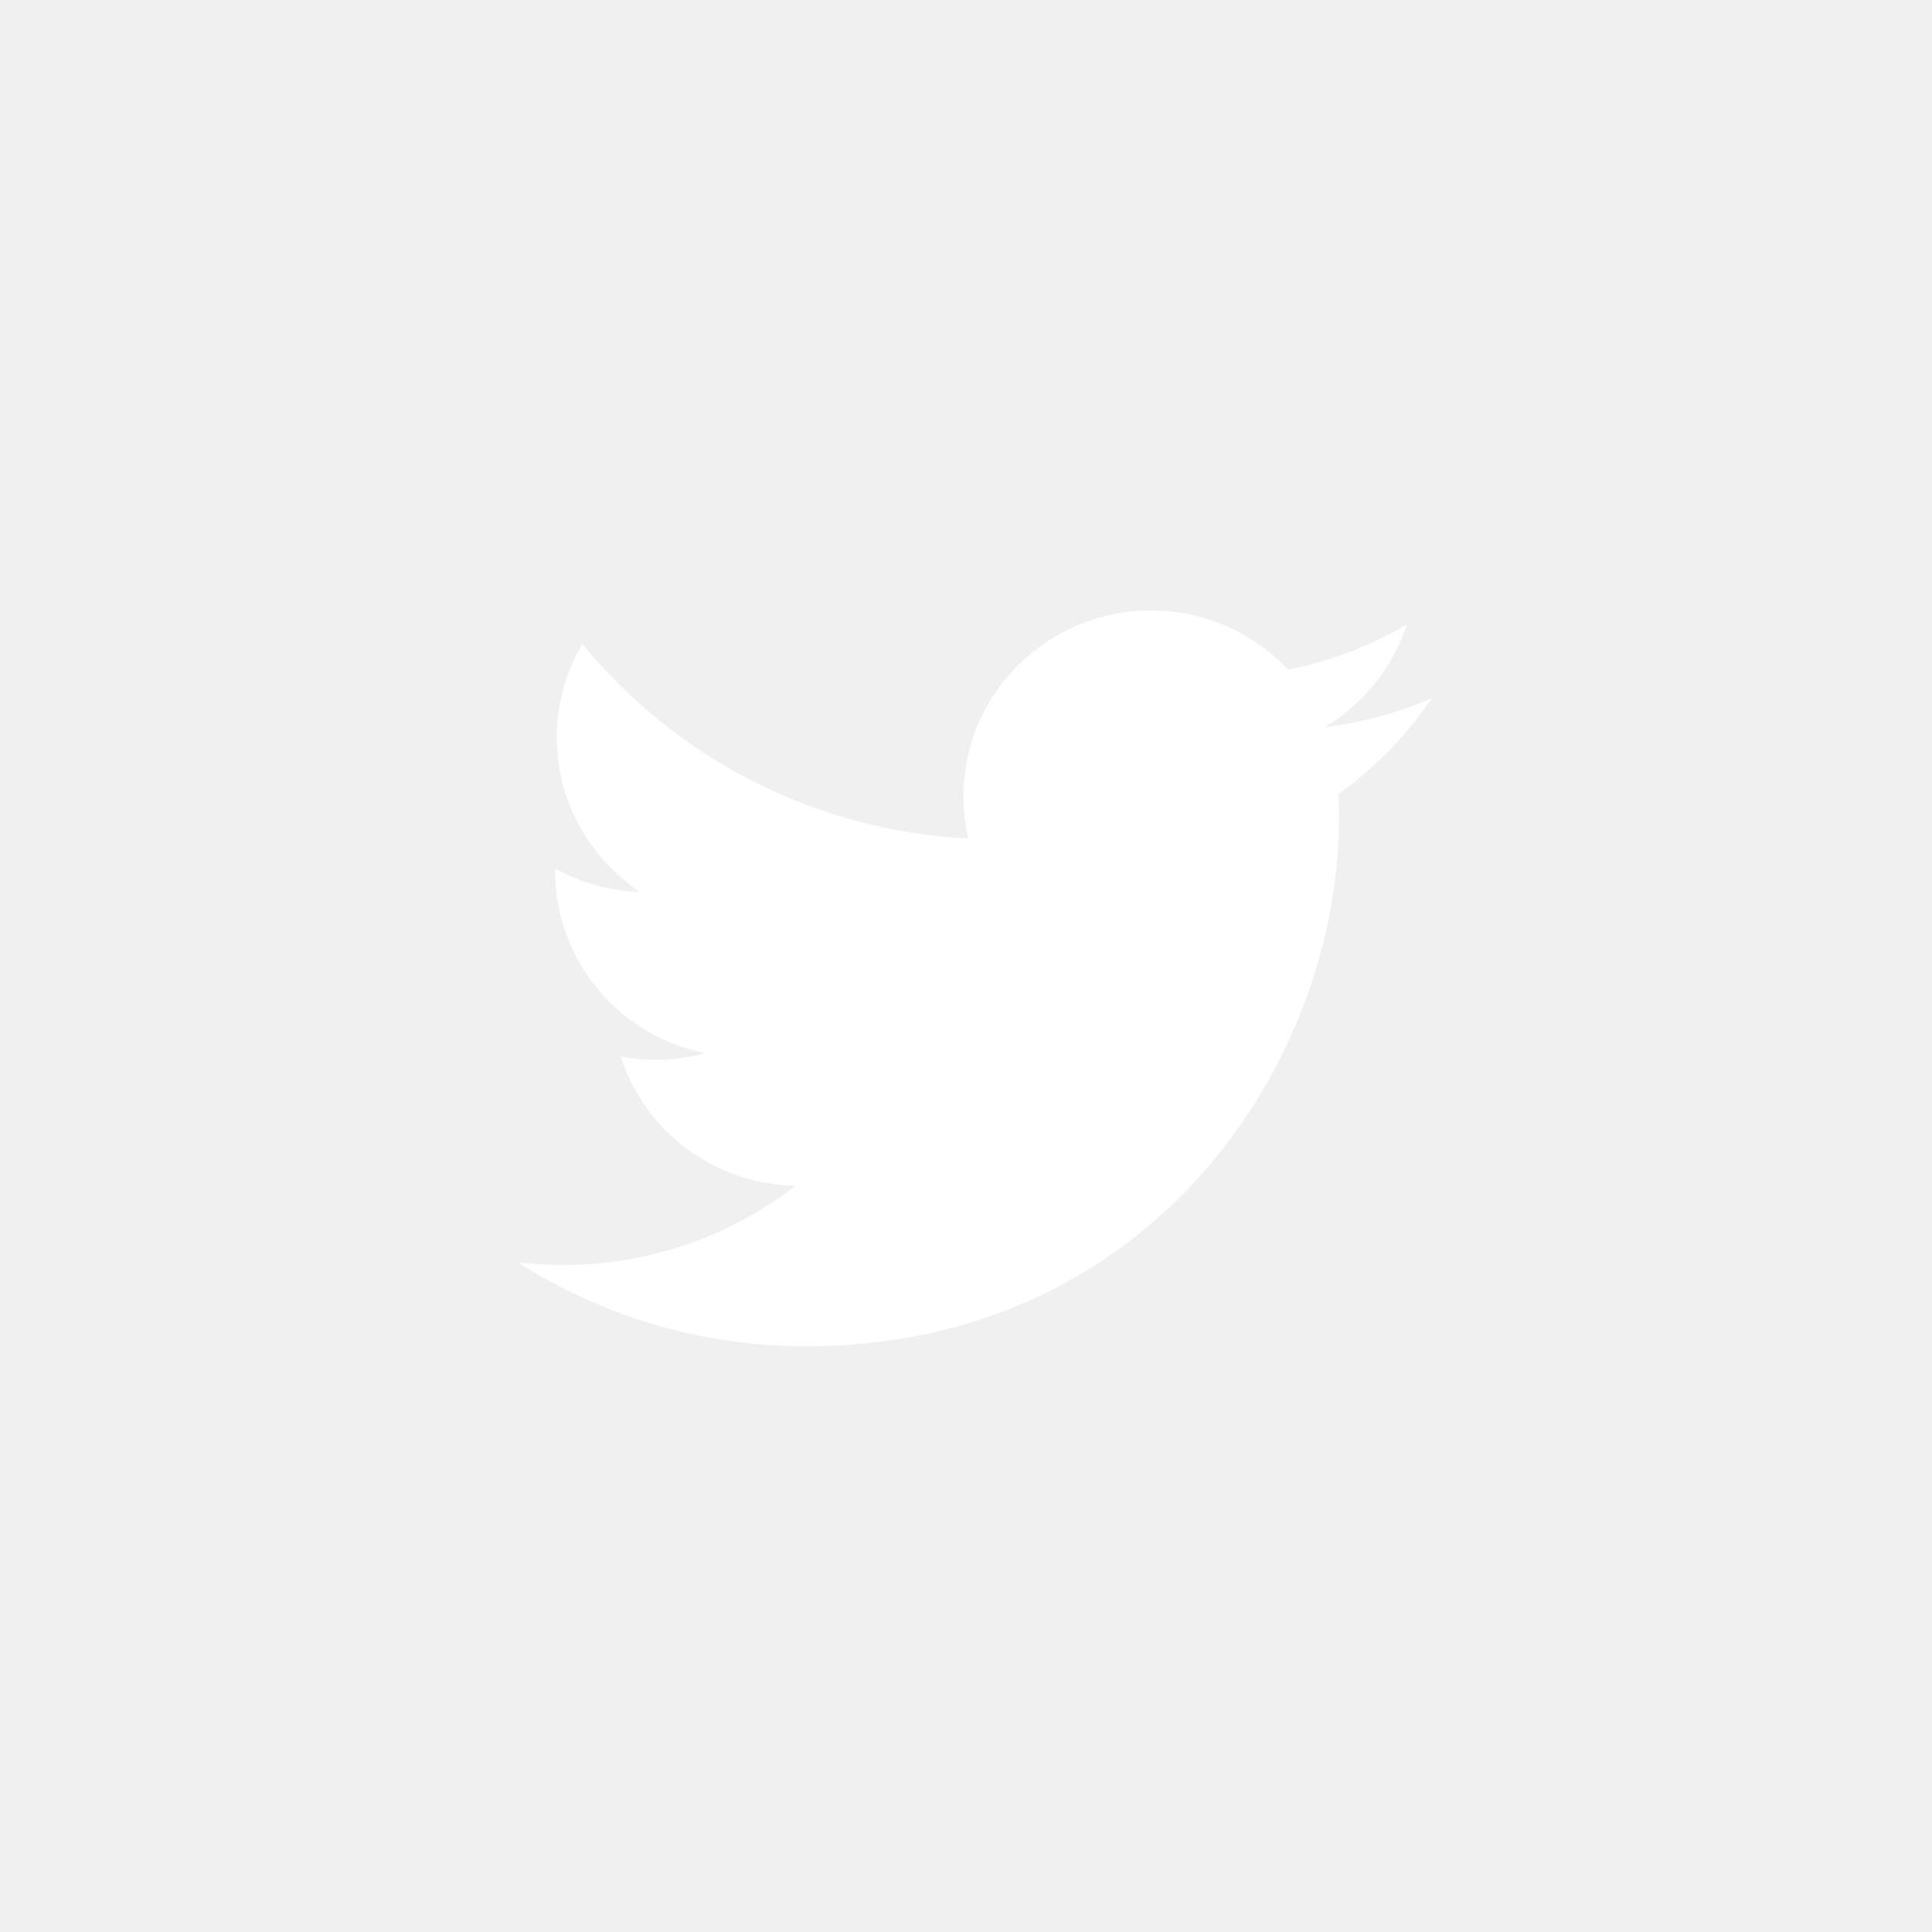
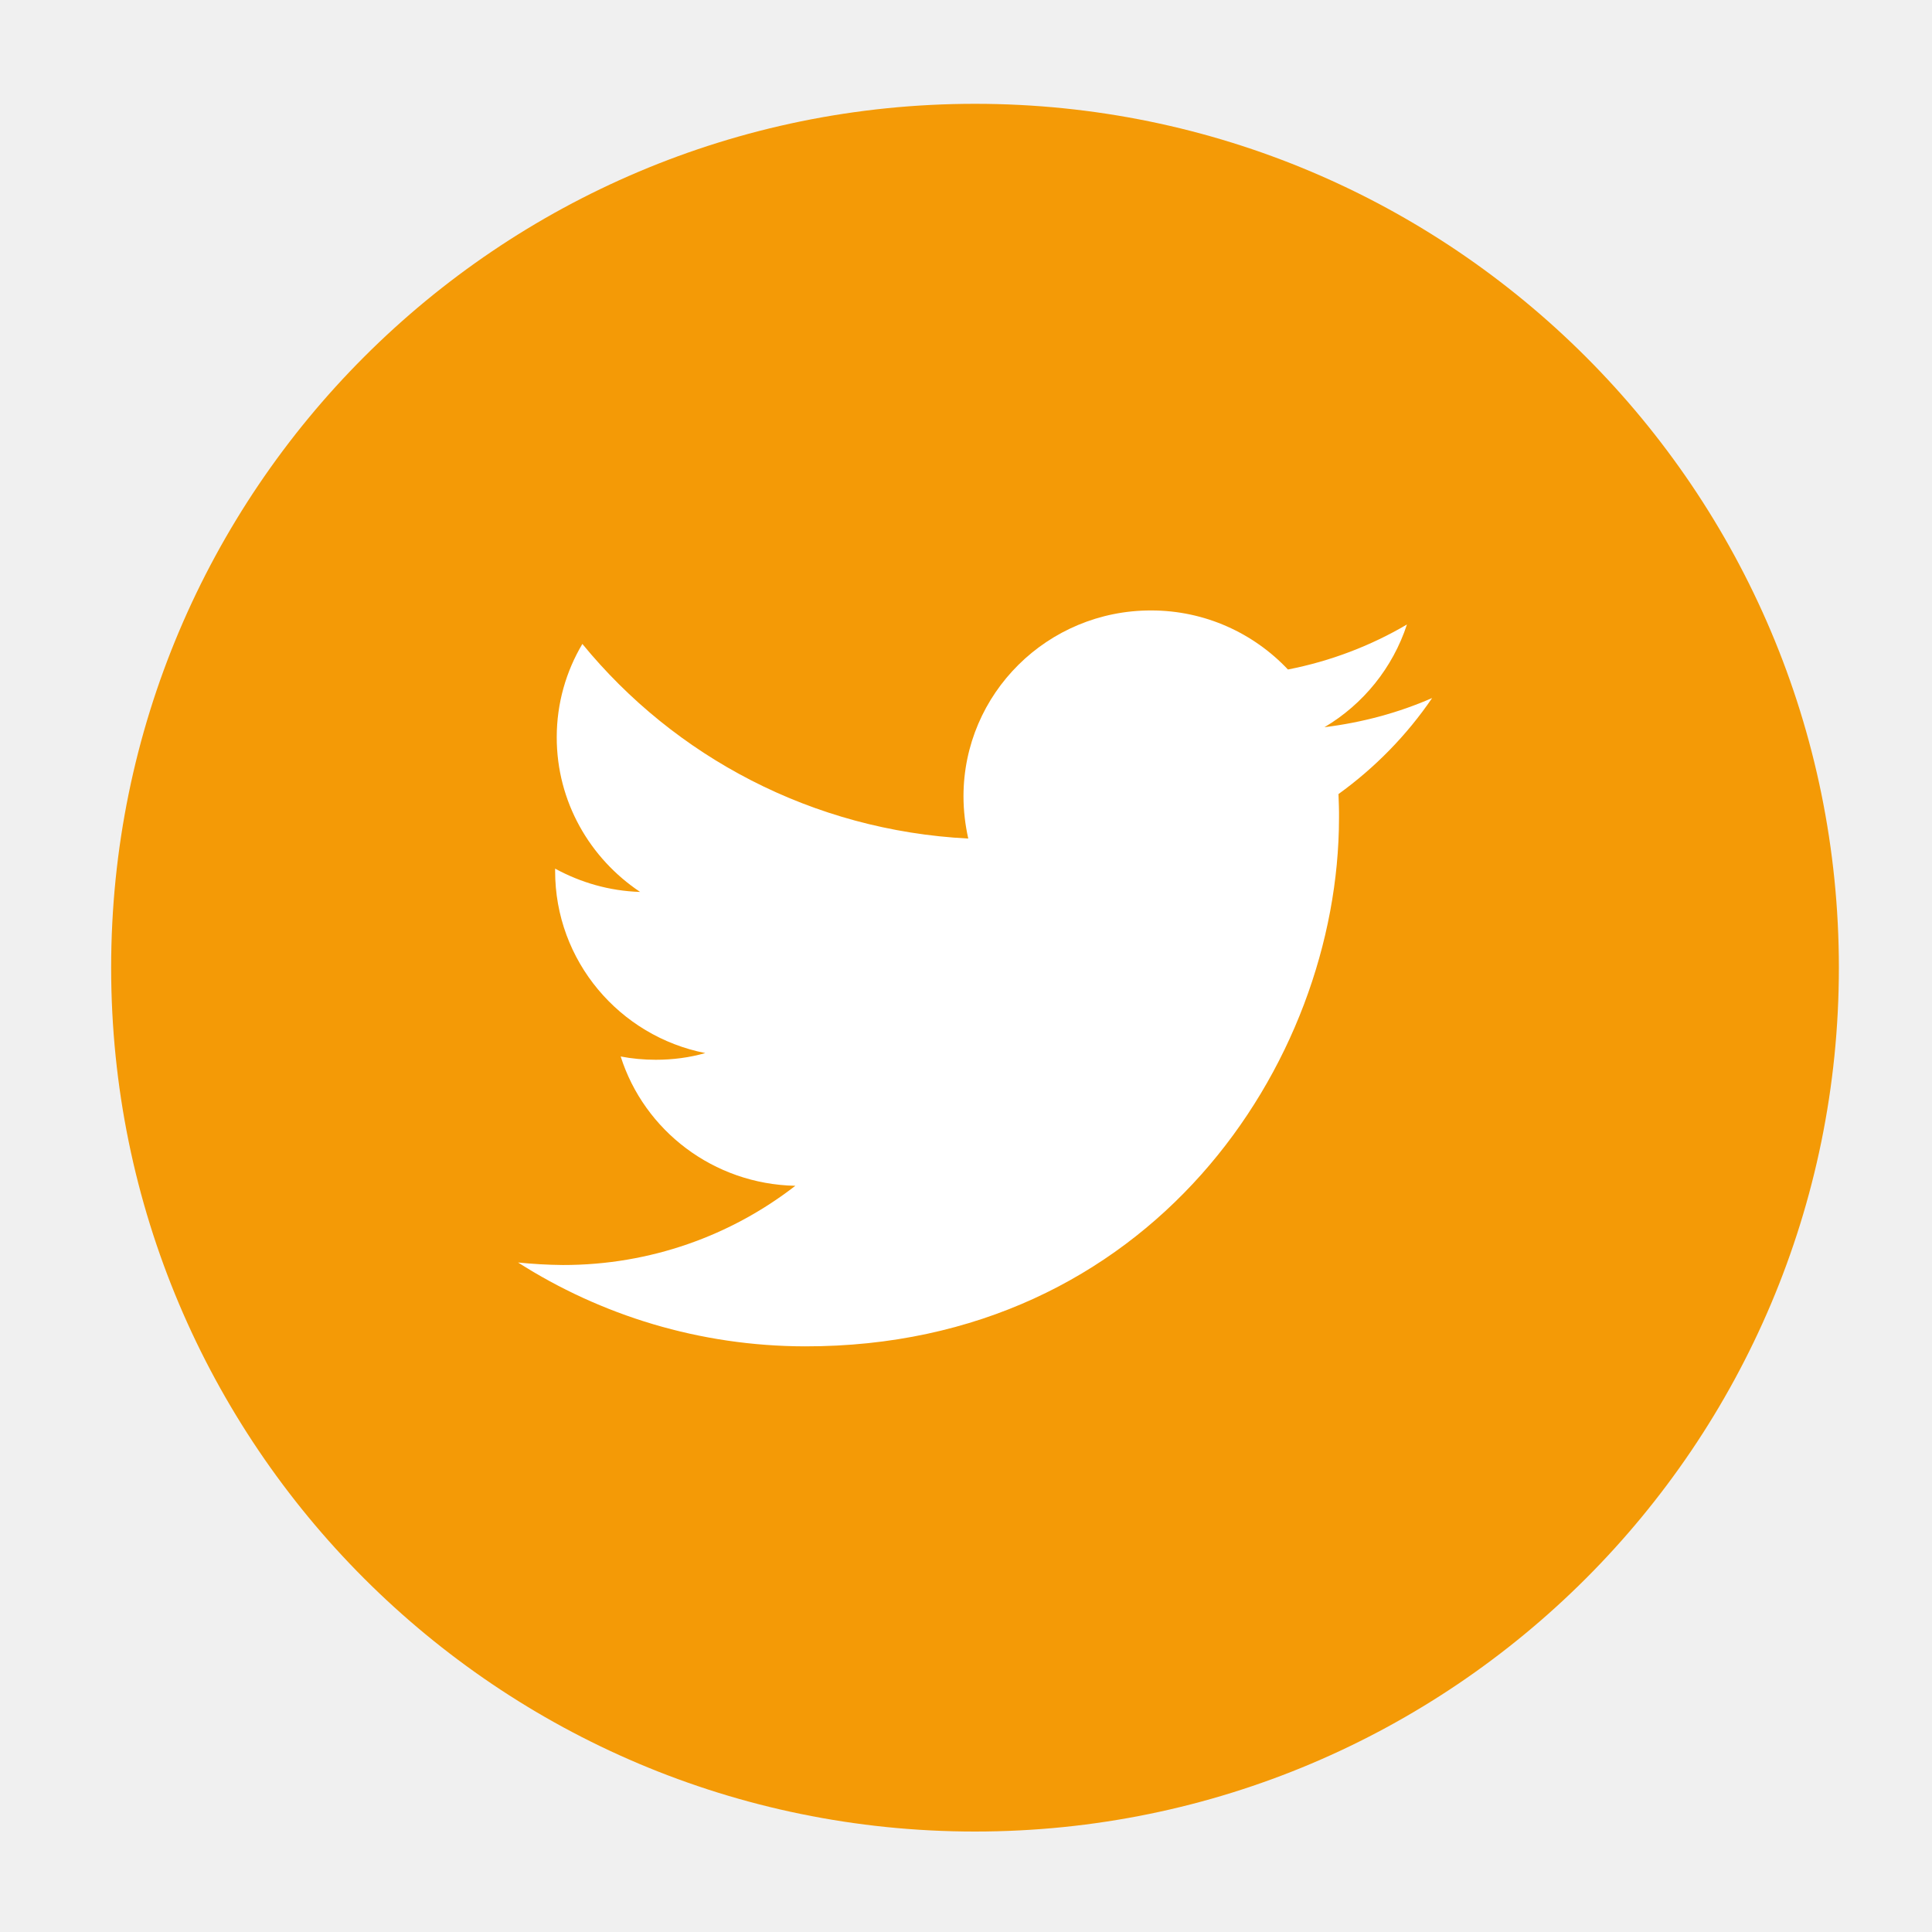
- <svg xmlns="http://www.w3.org/2000/svg" version="1.1" id="Layer_1" x="0px" y="0px" width="30px" height="30px" viewBox="0 0 30 30" enable-background="new 0 0 30 30" xml:space="preserve">
-   <path fill="#FFFFFF" d="M22.238,10.839c-0.523,0.229-1.084,0.38-1.672,0.453c0.602-0.356,1.061-0.923,1.281-1.595  c-0.561,0.33-1.186,0.57-1.848,0.699c-0.531-0.563-1.287-0.917-2.123-0.917c-1.609-0.003-2.914,1.289-2.915,2.886  c0,0.224,0.027,0.444,0.074,0.656c-2.421-0.124-4.561-1.274-5.992-3.022c-0.252,0.424-0.398,0.921-0.398,1.448  C8.644,12.449,9.16,13.33,9.94,13.85c-0.481-0.015-0.928-0.148-1.32-0.362v0.035c-0.002,1.397,0.999,2.567,2.332,2.829  c-0.245,0.07-0.504,0.104-0.769,0.104c-0.186,0-0.369-0.017-0.545-0.051c0.365,1.15,1.439,1.982,2.712,2.008  c-0.997,0.773-2.252,1.232-3.612,1.23c-0.234-0.002-0.468-0.016-0.694-0.039c1.285,0.819,2.815,1.299,4.456,1.302  c5.356,0.007,8.288-4.386,8.292-8.201c0.002-0.127-0.004-0.25-0.008-0.375C21.352,11.92,21.846,11.415,22.238,10.839" />
+ <svg xmlns="http://www.w3.org/2000/svg" width="30px" height="30px" viewBox="0 0 30 30" version="1.1">
+   <defs />
+   <g id="Page-1" stroke="none" stroke-width="1" fill="none" fill-rule="evenodd">
+     <g id="Artboard-27-Copy-4">
+       <g id="twitter" transform="translate(1, 1)">
+         <g id="Layer_1">
+           <circle id="Oval" fill="#F49A06" cx="14.14" cy="14.026" r="13.414" />
+           <path d="M21.238,9.839 C20.715,10.068 20.154,10.219 19.566,10.292 C20.168,9.936 20.627,9.369 20.847,8.697 C20.286,9.027 19.661,9.267 18.999,9.396 C18.468,8.833 17.712,8.479 16.876,8.479 C15.267,8.476 13.962,9.768 13.961,11.365 C13.961,11.589 13.988,11.809 14.035,12.021 C11.614,11.897 9.474,10.747 8.043,8.999 C7.791,9.423 7.645,9.92 7.645,10.447 C7.644,11.449 8.16,12.33 8.94,12.85 C8.459,12.835 8.012,12.702 7.62,12.488 L7.62,12.523 C7.618,13.92 8.619,15.09 9.952,15.352 C9.707,15.422 9.448,15.456 9.183,15.456 C8.997,15.456 8.814,15.439 8.638,15.405 C9.003,16.555 10.077,17.387 11.35,17.413 C10.353,18.186 9.098,18.645 7.738,18.643 C7.504,18.641 7.27,18.627 7.044,18.604 C8.329,19.423 9.859,19.903 11.5,19.906 C16.856,19.913 19.788,15.52 19.792,11.705 C19.794,11.578 19.788,11.455 19.784,11.33 C20.352,10.92 20.846,10.415 21.238,9.839" id="Shape" fill="#FFFFFF" />
+         </g>
+       </g>
+     </g>
+   </g>
</svg>
